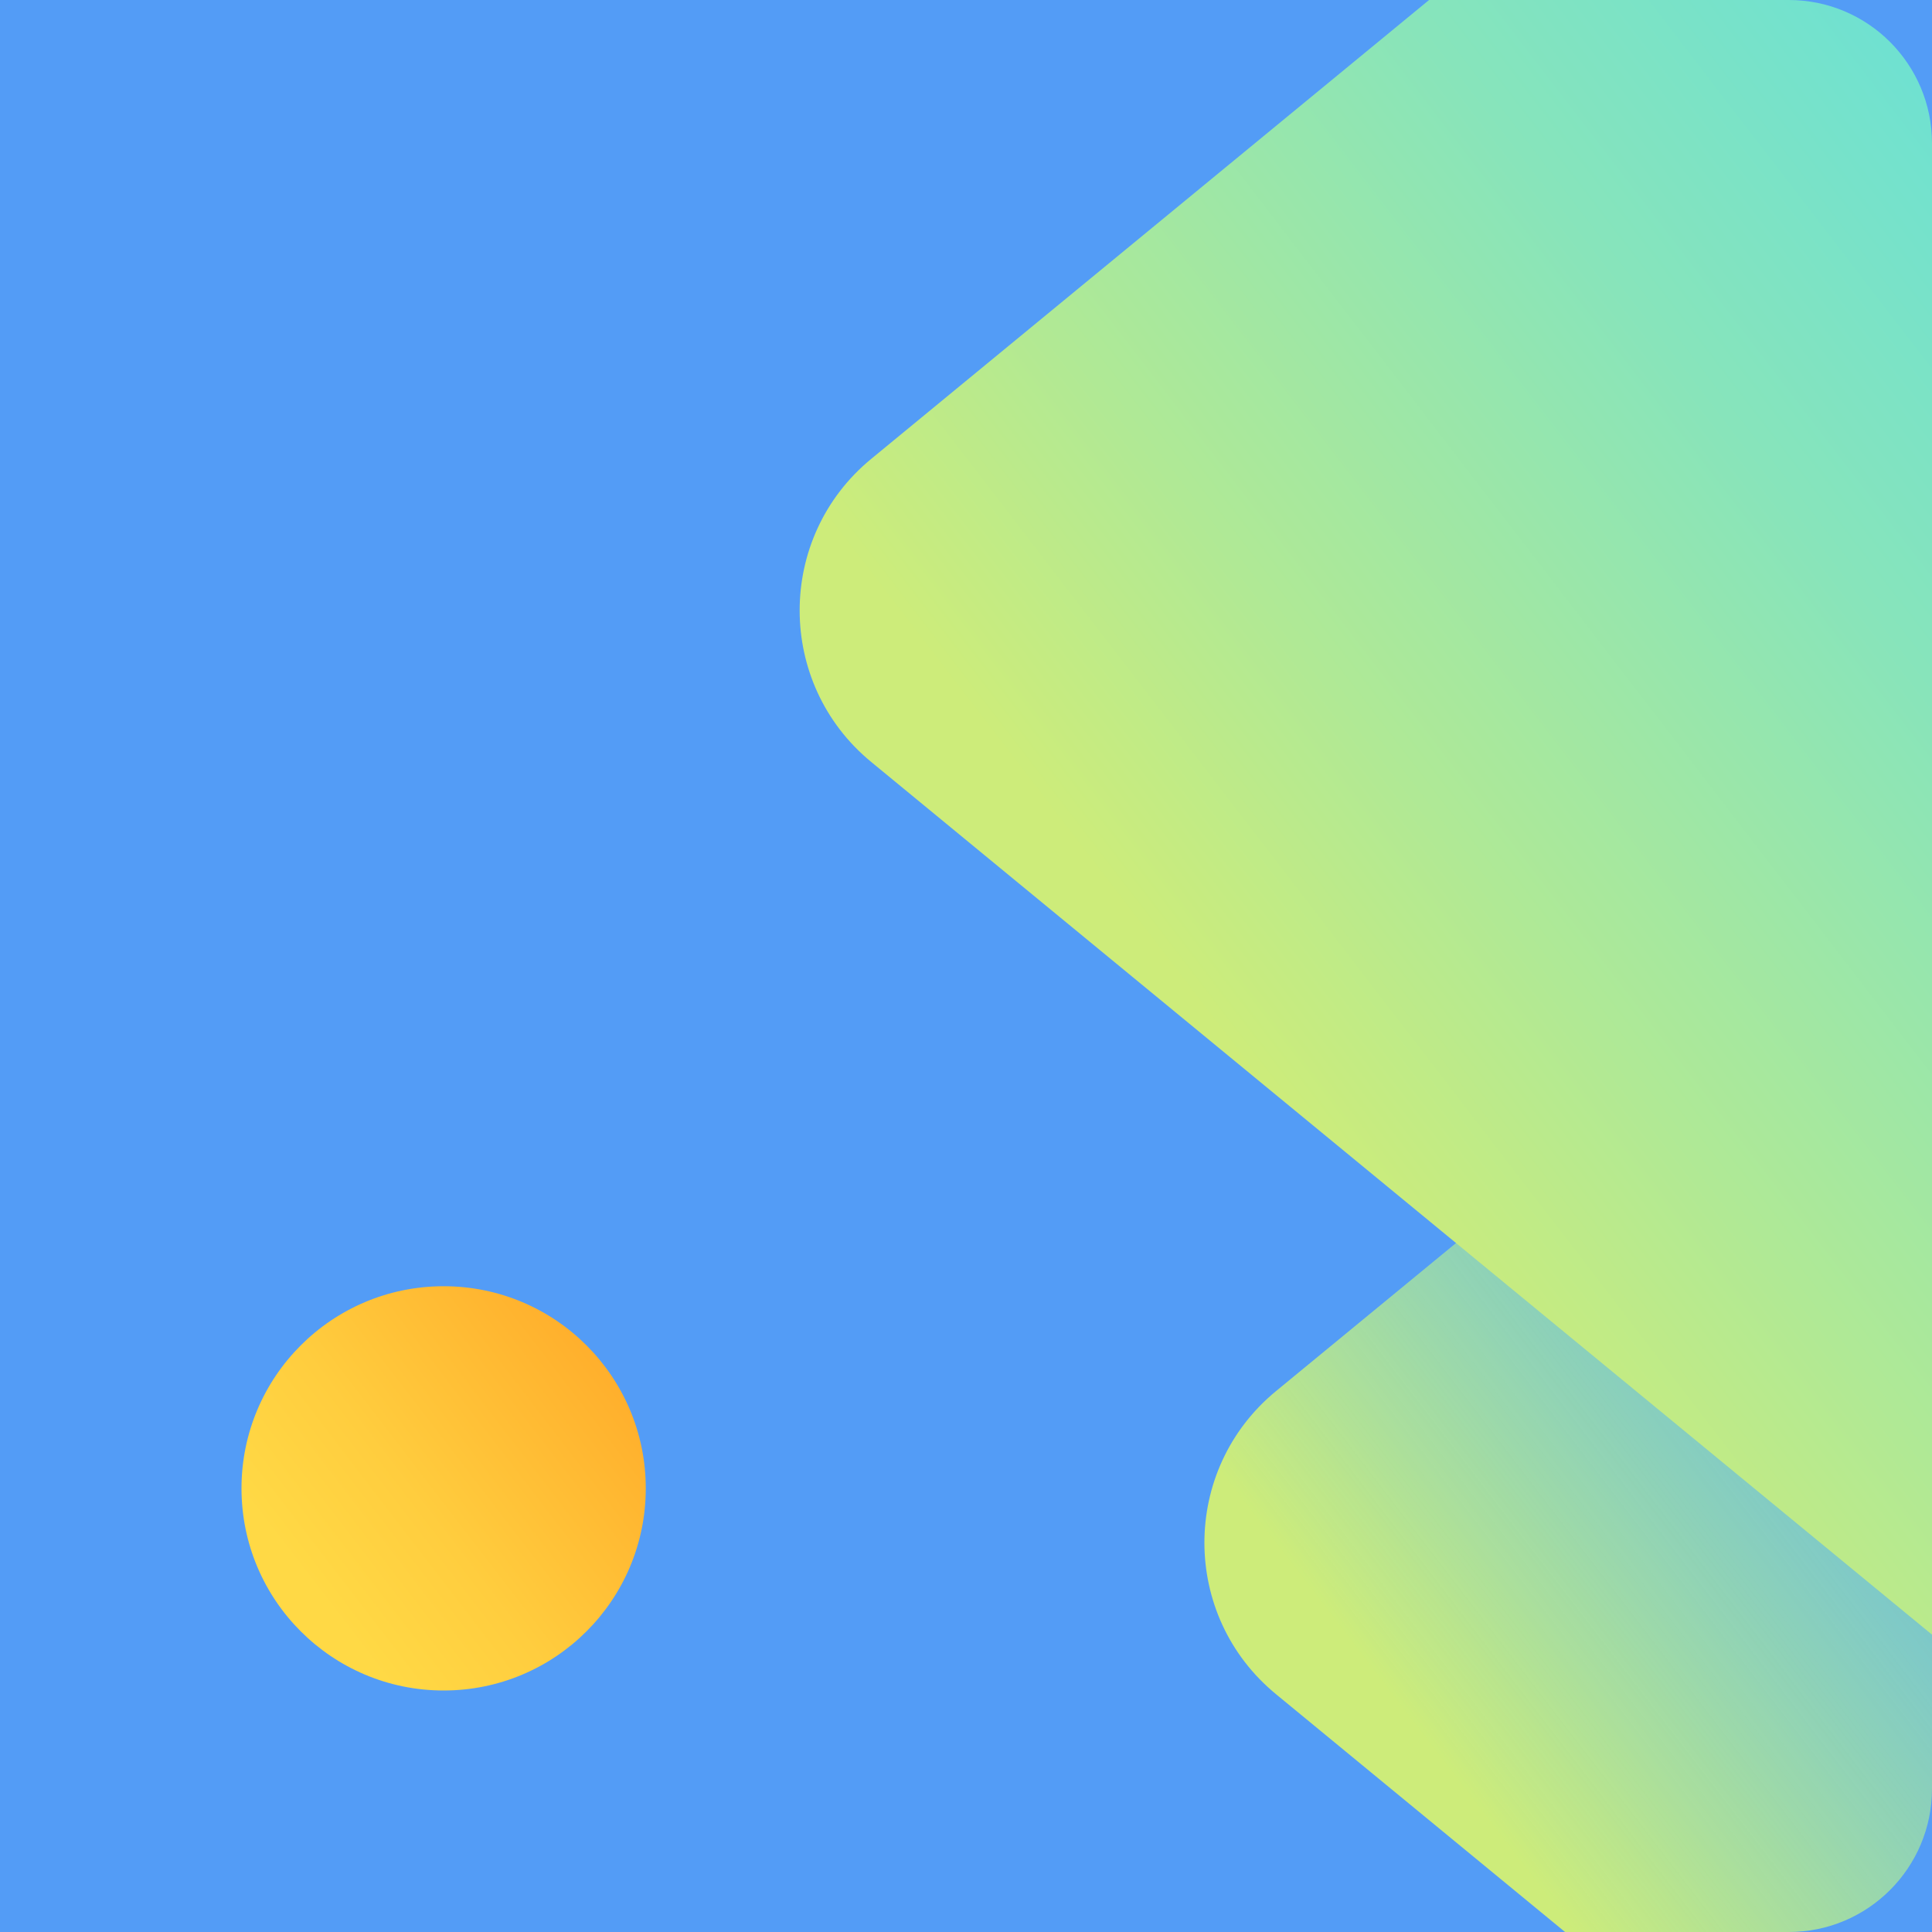
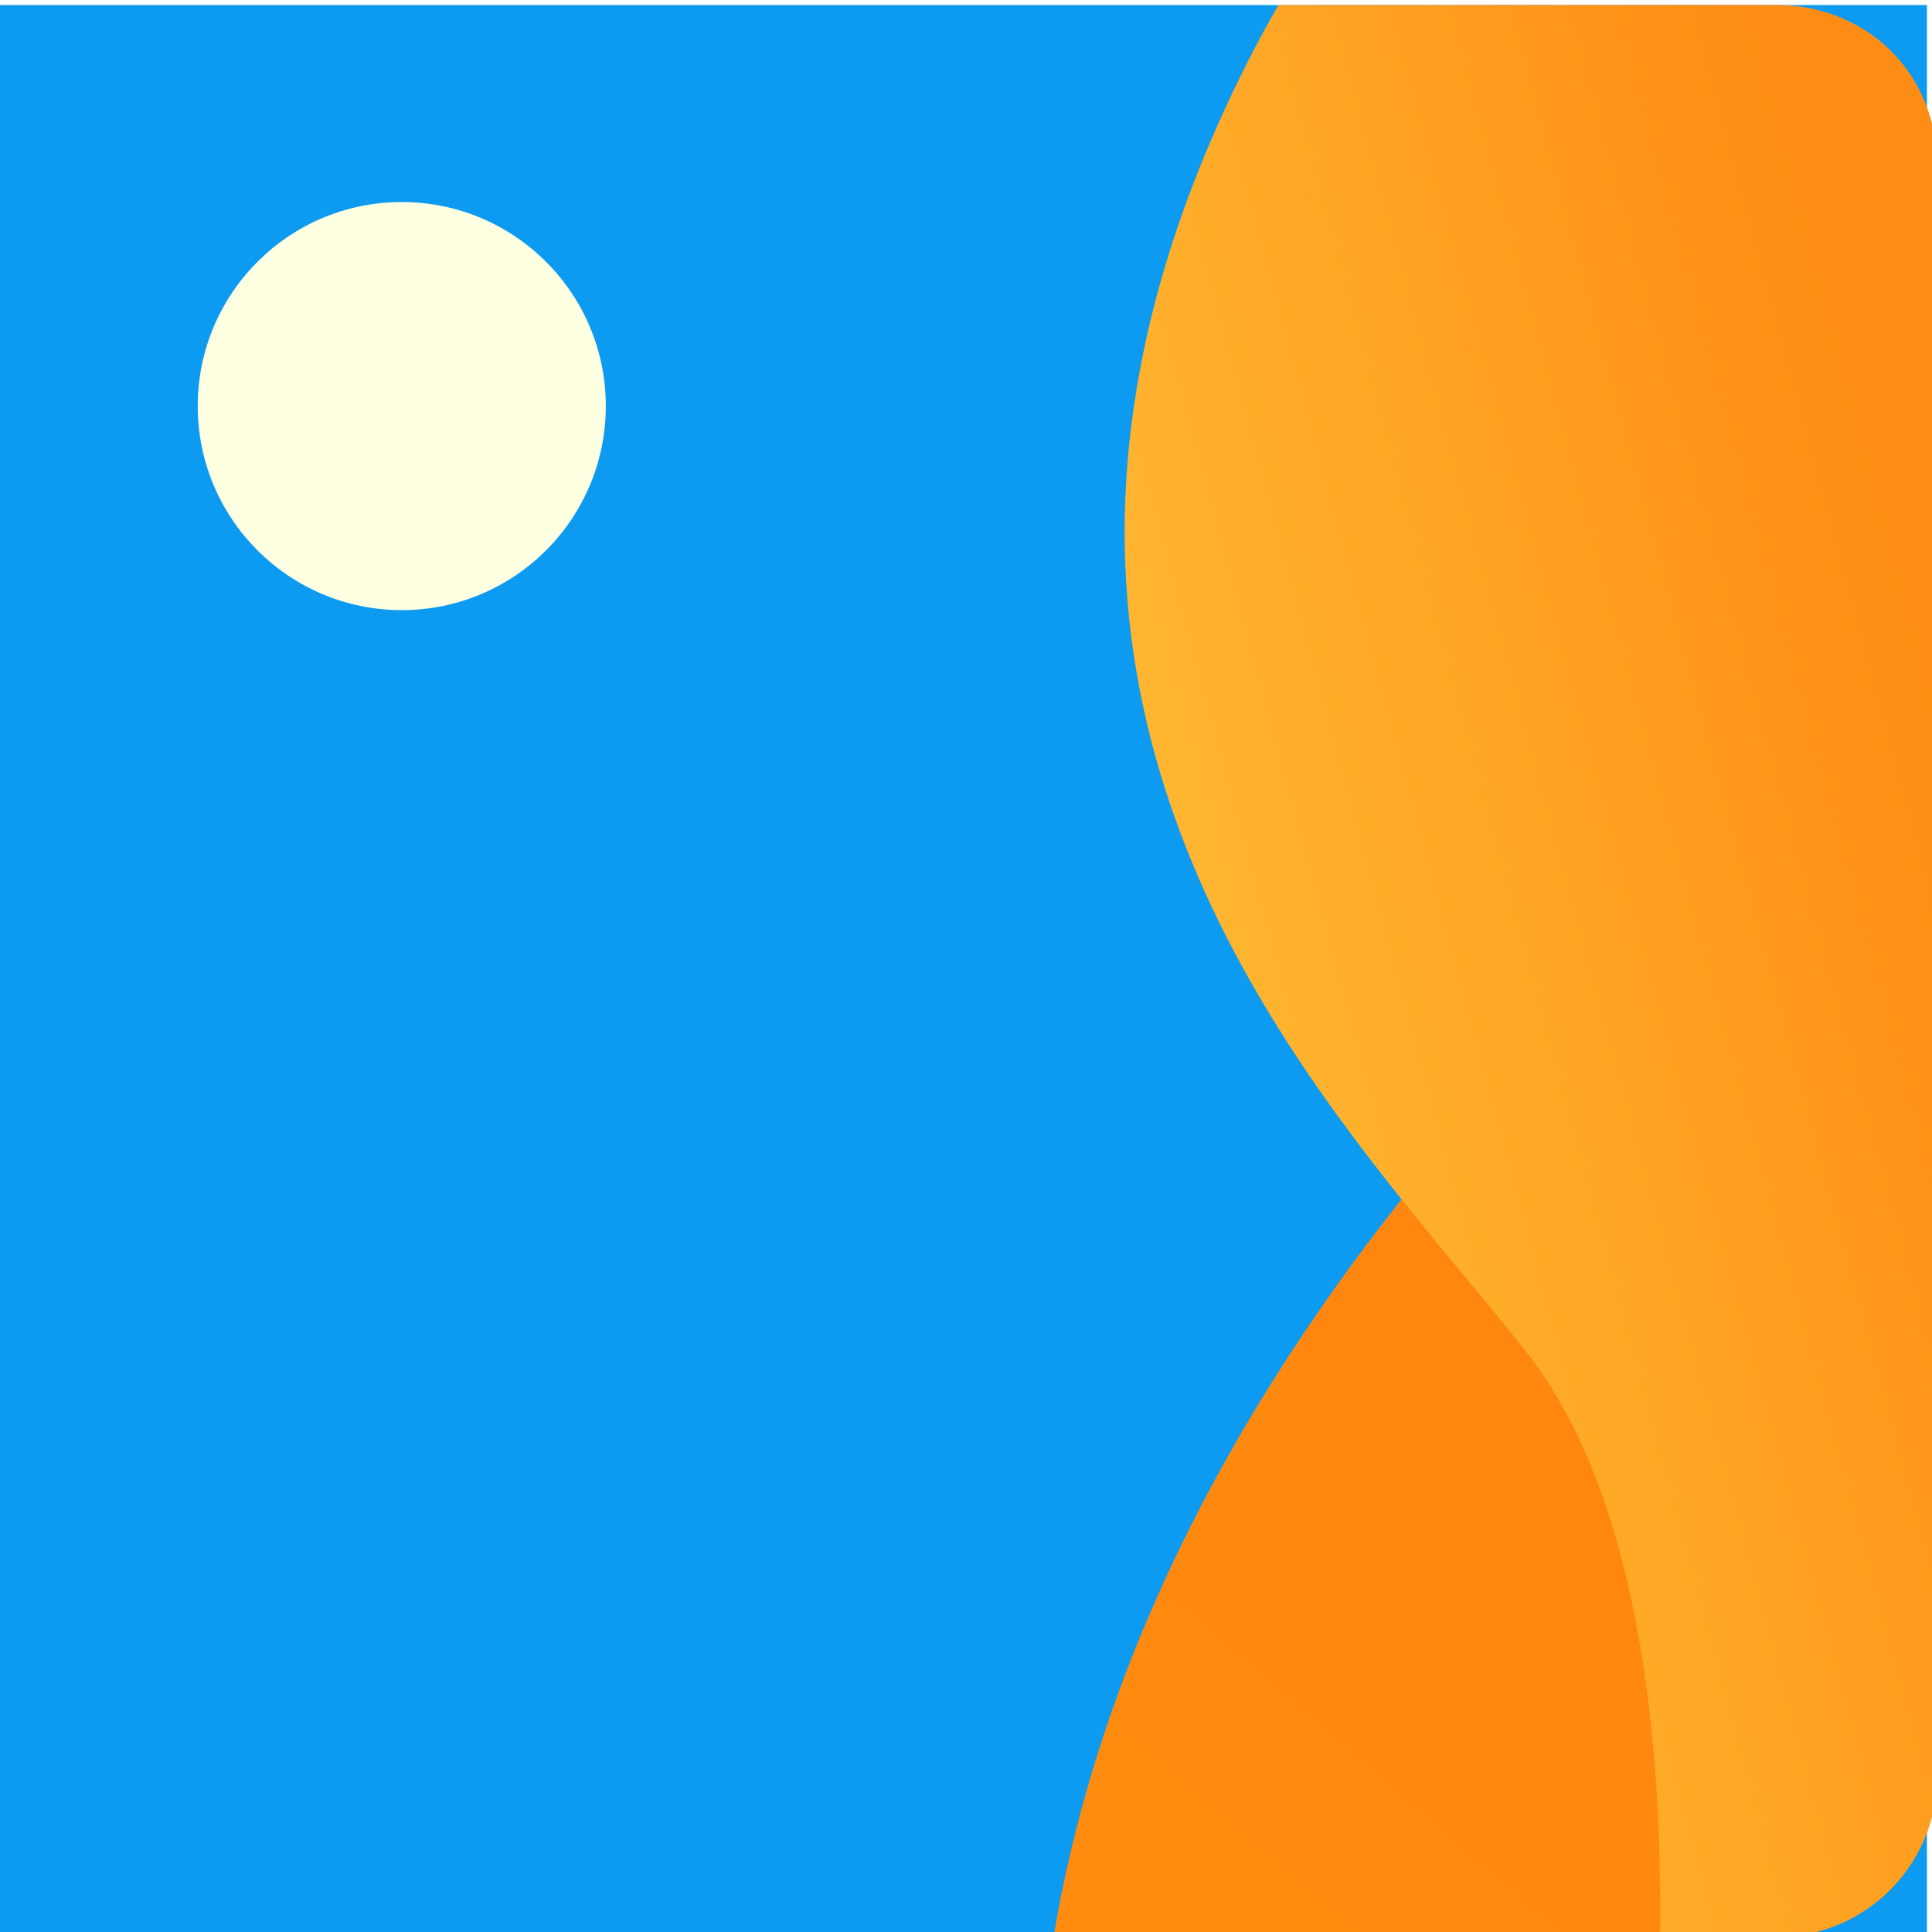
- <svg xmlns="http://www.w3.org/2000/svg" xmlns:xlink="http://www.w3.org/1999/xlink" width="64" height="64" version="1.1" id="svg26">
-   <defs id="defs12">
-     <linearGradient id="SVGID_7_" gradientUnits="userSpaceOnUse" x1="112.768" x2="430.112" y1="101.155" y2="514.021" gradientTransform="matrix(0.1664994,0,0,0.1664994,-72.73921,-54.72236)">
-       <stop offset="0" stop-color="#18cefb" id="stop46" />
-       <stop offset=".297" stop-color="#2bb9f9" id="stop48" />
-       <stop offset=".735" stop-color="#42a0f7" id="stop50" />
-       <stop offset="1" stop-color="#4a97f6" id="stop52" />
+ <svg xmlns="http://www.w3.org/2000/svg" width="64" height="64" version="1.1">
+   <defs>
+     <linearGradient id="linearGradient981" x1="12.022" x2="10.339" y1="15.435" y2="9.189" gradientTransform="matrix(3.7796 0 0 3.7796 -1.636 4.2887)" gradientUnits="userSpaceOnUse">
+       <stop stop-color="#ff8c14" offset="0" />
+       <stop stop-color="#ffb932" offset="1" />
    </linearGradient>
-     <linearGradient id="SVGID_8_" gradientUnits="userSpaceOnUse" x1="75.588" x2="214.616" y1="316.53" y2="497.406">
-       <stop offset="0" stop-color="#cdec7a" id="stop55" />
-       <stop offset=".215" stop-color="#b0e995" stop-opacity=".784" id="stop57" />
-       <stop offset=".56" stop-color="#87e4bb" stop-opacity=".439" id="stop59" />
-       <stop offset=".833" stop-color="#6ee1d2" stop-opacity=".165" id="stop61" />
-       <stop offset=".999" stop-color="#65e0db" stop-opacity="0" id="stop63" />
+     <linearGradient id="linearGradient991" x1="-177.09" x2="-184.76" y1="-1.337" y2="-7.921" gradientTransform="matrix(3.7796 0 0 3.7796 701.17 68.192)" gradientUnits="userSpaceOnUse">
+       <stop stop-color="#ff820f" offset="0" />
+       <stop stop-color="#ff8c0f" offset="1" />
    </linearGradient>
-     <linearGradient id="SVGID_9_" gradientUnits="userSpaceOnUse" x1="198.822" x2="366.499" xlink:href="#lg1" y1="288.474" y2="506.622" />
-     <linearGradient id="lg1">
-       <stop offset="0" stop-color="#cdec7a" id="stop16" />
-       <stop offset=".216" stop-color="#b0e995" id="stop18" />
-       <stop offset=".561" stop-color="#87e4bb" id="stop20" />
-       <stop offset=".835" stop-color="#6ee1d2" id="stop22" />
-       <stop offset="1" stop-color="#65e0db" id="stop24" />
+     <linearGradient id="linearGradient1026" x1="35.795" x2="35.787" y1="64" y2=".324" gradientTransform="matrix(3.7796 0 0 3.7796 639.19 61.31)" gradientUnits="userSpaceOnUse">
+       <stop stop-color="#78b4dc" offset="0" />
+       <stop stop-color="#0096f0" offset="1" />
    </linearGradient>
-     <linearGradient id="SVGID_10_" gradientUnits="userSpaceOnUse" x1="117.242" x2="171.618" y1="131.922" y2="202.666" gradientTransform="matrix(0.1664994,0,0,0.1664994,-8.151439,-11.59698)">
-       <stop offset="0" stop-color="#ffd945" id="stop67" />
-       <stop offset=".304" stop-color="#ffcd3e" id="stop69" />
-       <stop offset=".856" stop-color="#ffad2b" id="stop71" />
-       <stop offset="1" stop-color="#ffa325" id="stop73" />
-     </linearGradient>
-     <linearGradient xlink:href="#SVGID_7_" id="linearGradient914" x1="0" y1="32" x2="64" y2="32" gradientUnits="userSpaceOnUse" />
-     <linearGradient id="SVGID_9_-6" gradientUnits="userSpaceOnUse" x1="198.822" x2="366.499" xlink:href="#lg1" y1="288.474" y2="506.622" />
-     <linearGradient xlink:href="#lg1" id="linearGradient974" gradientUnits="userSpaceOnUse" x1="198.822" y1="288.474" x2="366.499" y2="506.622" gradientTransform="translate(-148.6927,-59.69503)" />
  </defs>
-   <g id="g866" transform="rotate(-90,32,32)">
-     <rect style="opacity:0.95;fill:url(#linearGradient914);fill-opacity:1;stroke:none;stroke-width:1.002" id="rect906" width="64" height="64" x="0" y="0" />
-     <g id="g94" transform="matrix(0.1673155,0,0,0.1673155,-6.380073,-5.657772)">
-       <path d="M 252.069,416.326 H 66.502 c -15.666,0 -28.37,-12.694 -28.37,-28.359 v -44.29 l 47.082,-57.228 c 15.538,-18.903 44.46,-18.903 60.009,0 l 29.315,35.64 z" fill="url(#SVGID_8_)" id="path90" style="fill:url(#SVGID_8_)" />
-       <path d="m 420.643,316.75 v 71.217 c 0,15.666 -12.704,28.359 -28.37,28.359 H 97.005 l 77.532,-94.237 95.246,-115.783 c 15.538,-18.892 44.471,-18.892 60.009,0 z" fill="url(#SVGID_9_)" id="path92" style="fill:url(#SVGID_9_)" />
+   <g transform="rotate(-90 32 32.167)">
+     <rect width="64" height="64" fill="url(#linearGradient1026)" opacity=".95" />
+     <g transform="matrix(1.1636 0 0 1.1636 -3.3325 -9.4434)" stroke-width="3.78">
+       <path d="m2.864 38.253v20.564c0 2.542 2.044 4.588 4.586 4.588h30.357c-2.414-3.919-5.912-8.238-10.984-12.758-9.228-8.223-17.646-11.349-23.959-12.394z" fill="url(#linearGradient991)" />
+       <path d="m43.477 40.285c-11.419-0.29-19.05 7.6-24.019 11.473-4.302 3.352-11.814 3.829-16.592 3.758v3.303c0 2.542 2.044 4.588 4.586 4.588h45.828c2.694 0 4.588-2.046 4.588-4.588v-14.162c-0.532-0.309-1.087-0.61-1.666-0.902-4.689-2.366-8.916-3.372-12.723-3.469z" fill="url(#linearGradient981)" />
    </g>
-     <circle cx="14.696" cy="14.696" fill="url(#SVGID_10_)" r="6.696" id="circle96" style="fill:url(#SVGID_10_);stroke-width:0.166" />
+     <circle cx="50.715" cy="13.476" r="6.759" fill="#ffffe1" stroke-width="3.78" />
  </g>
-   <g id="g94-0" transform="matrix(0.1664994,0,0,0.1664994,-53.86635,-13.73463)" />
</svg>
